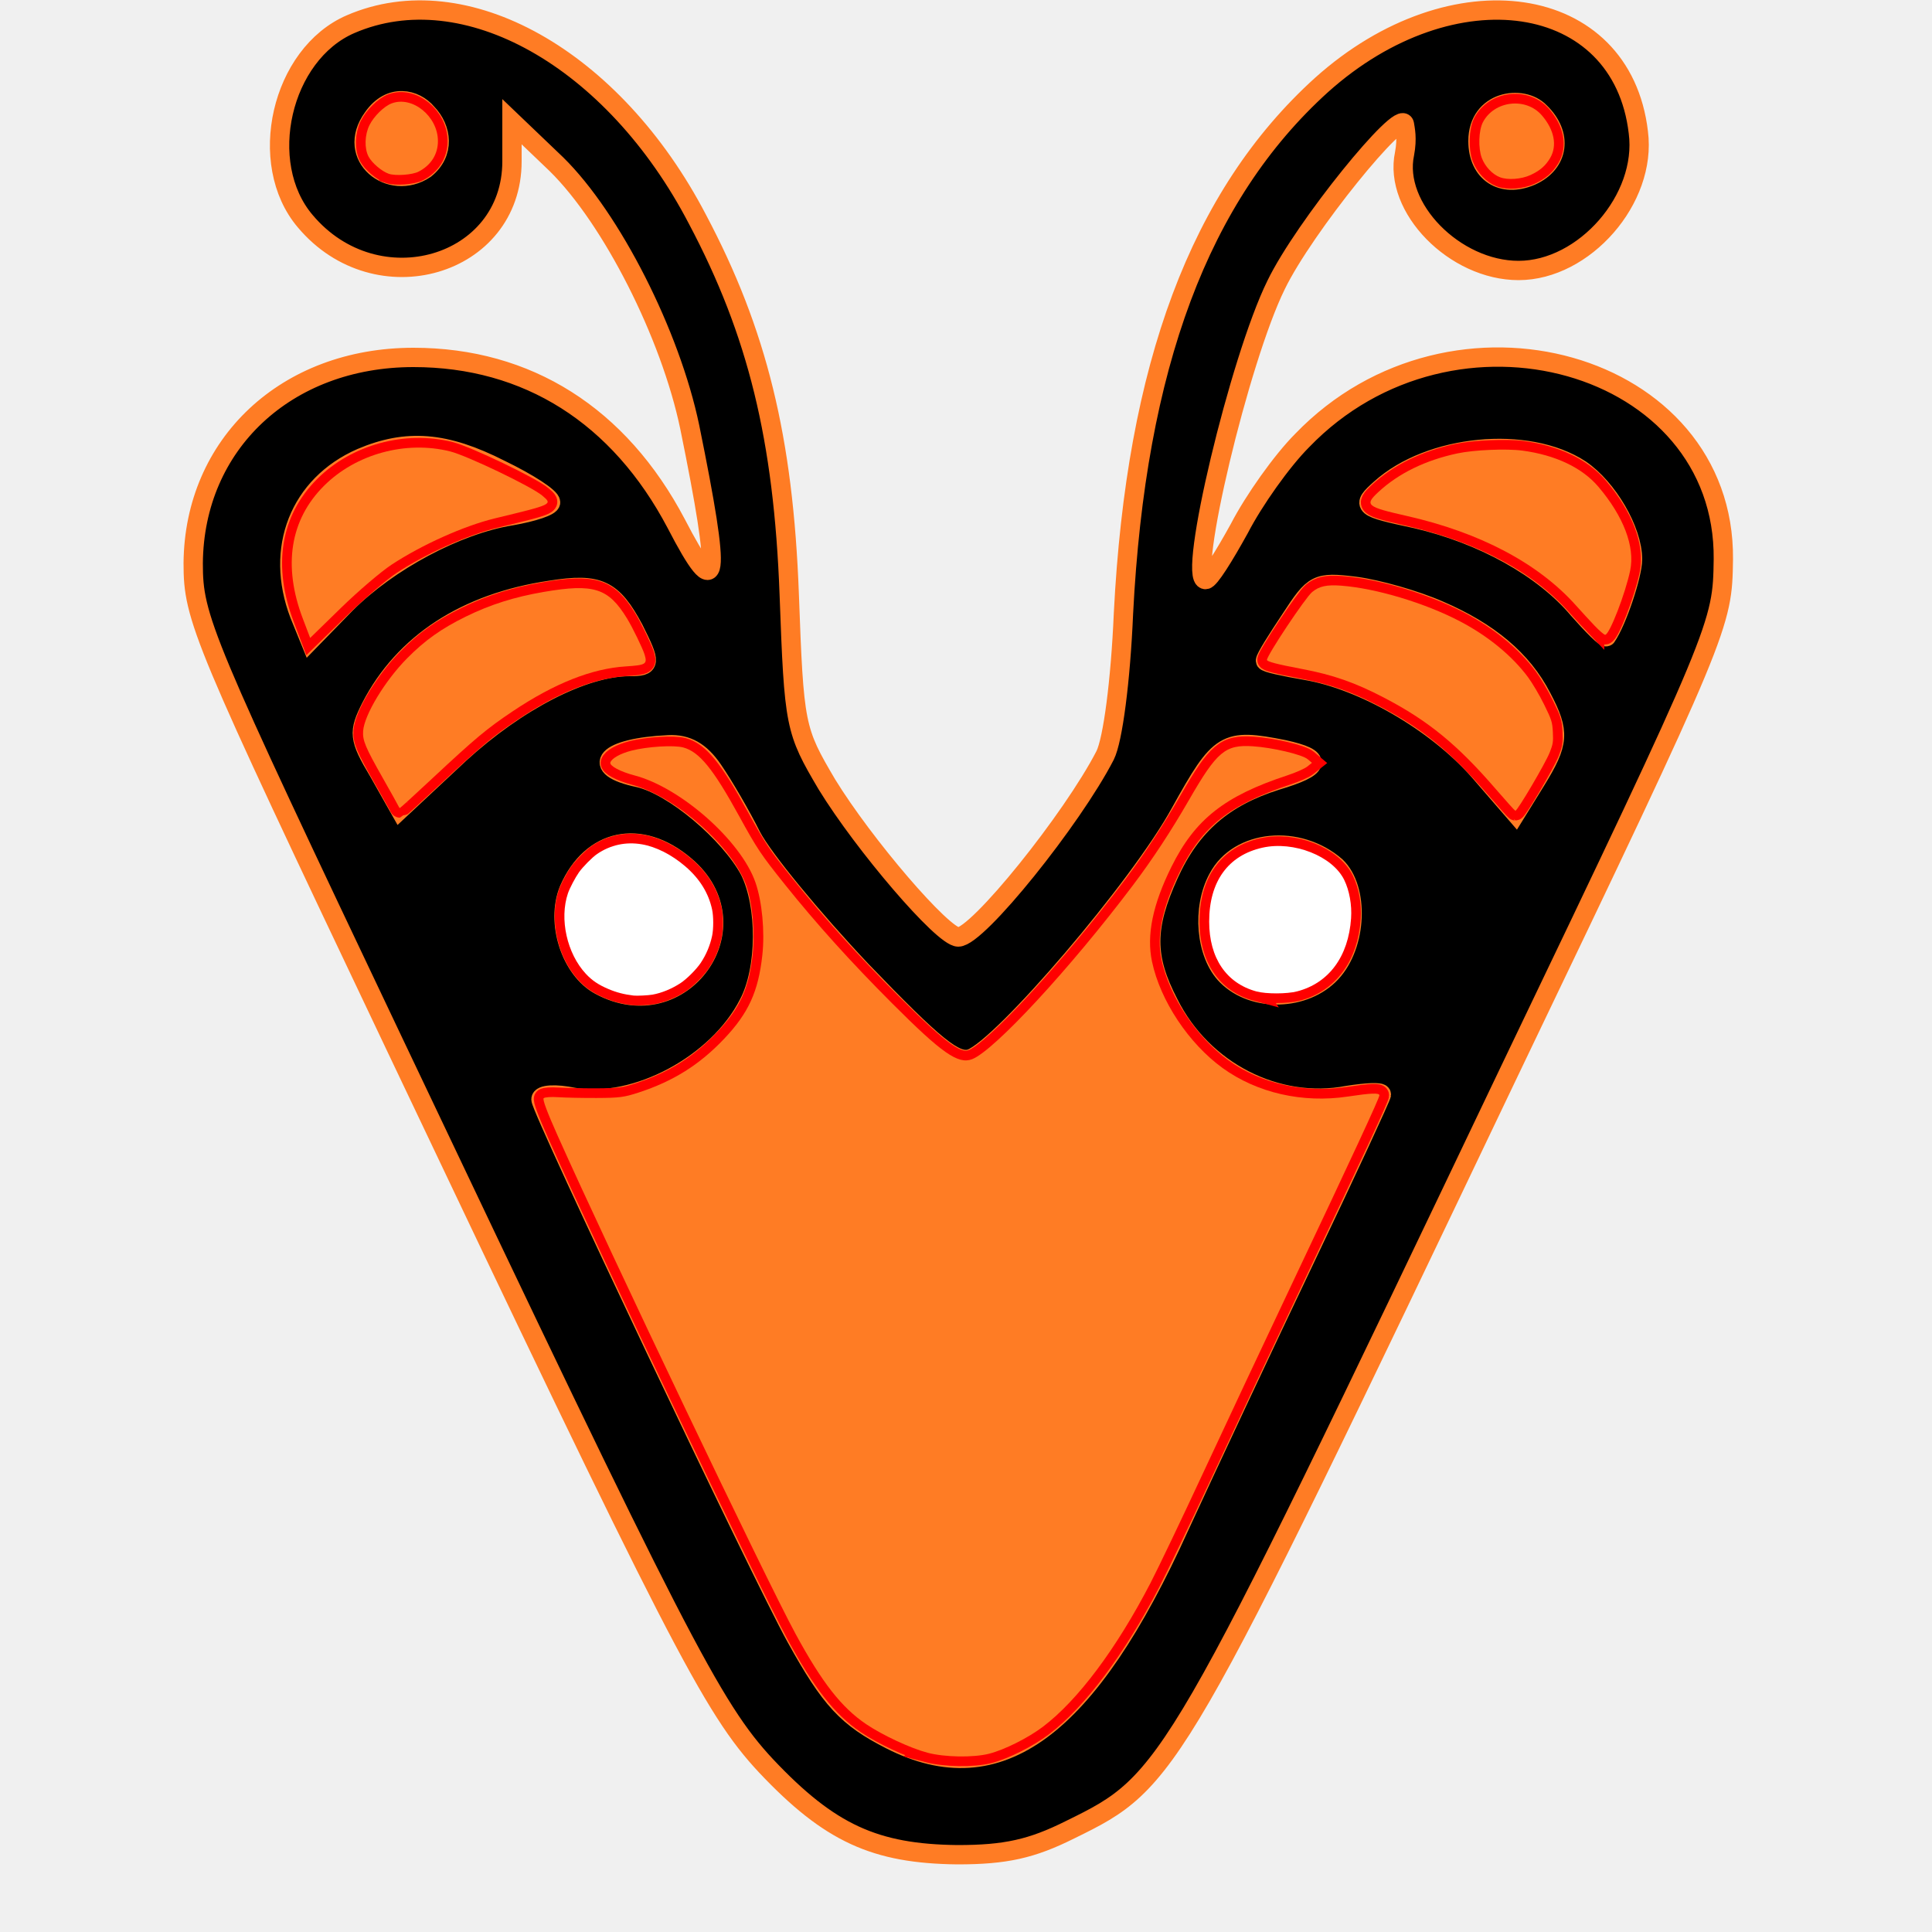
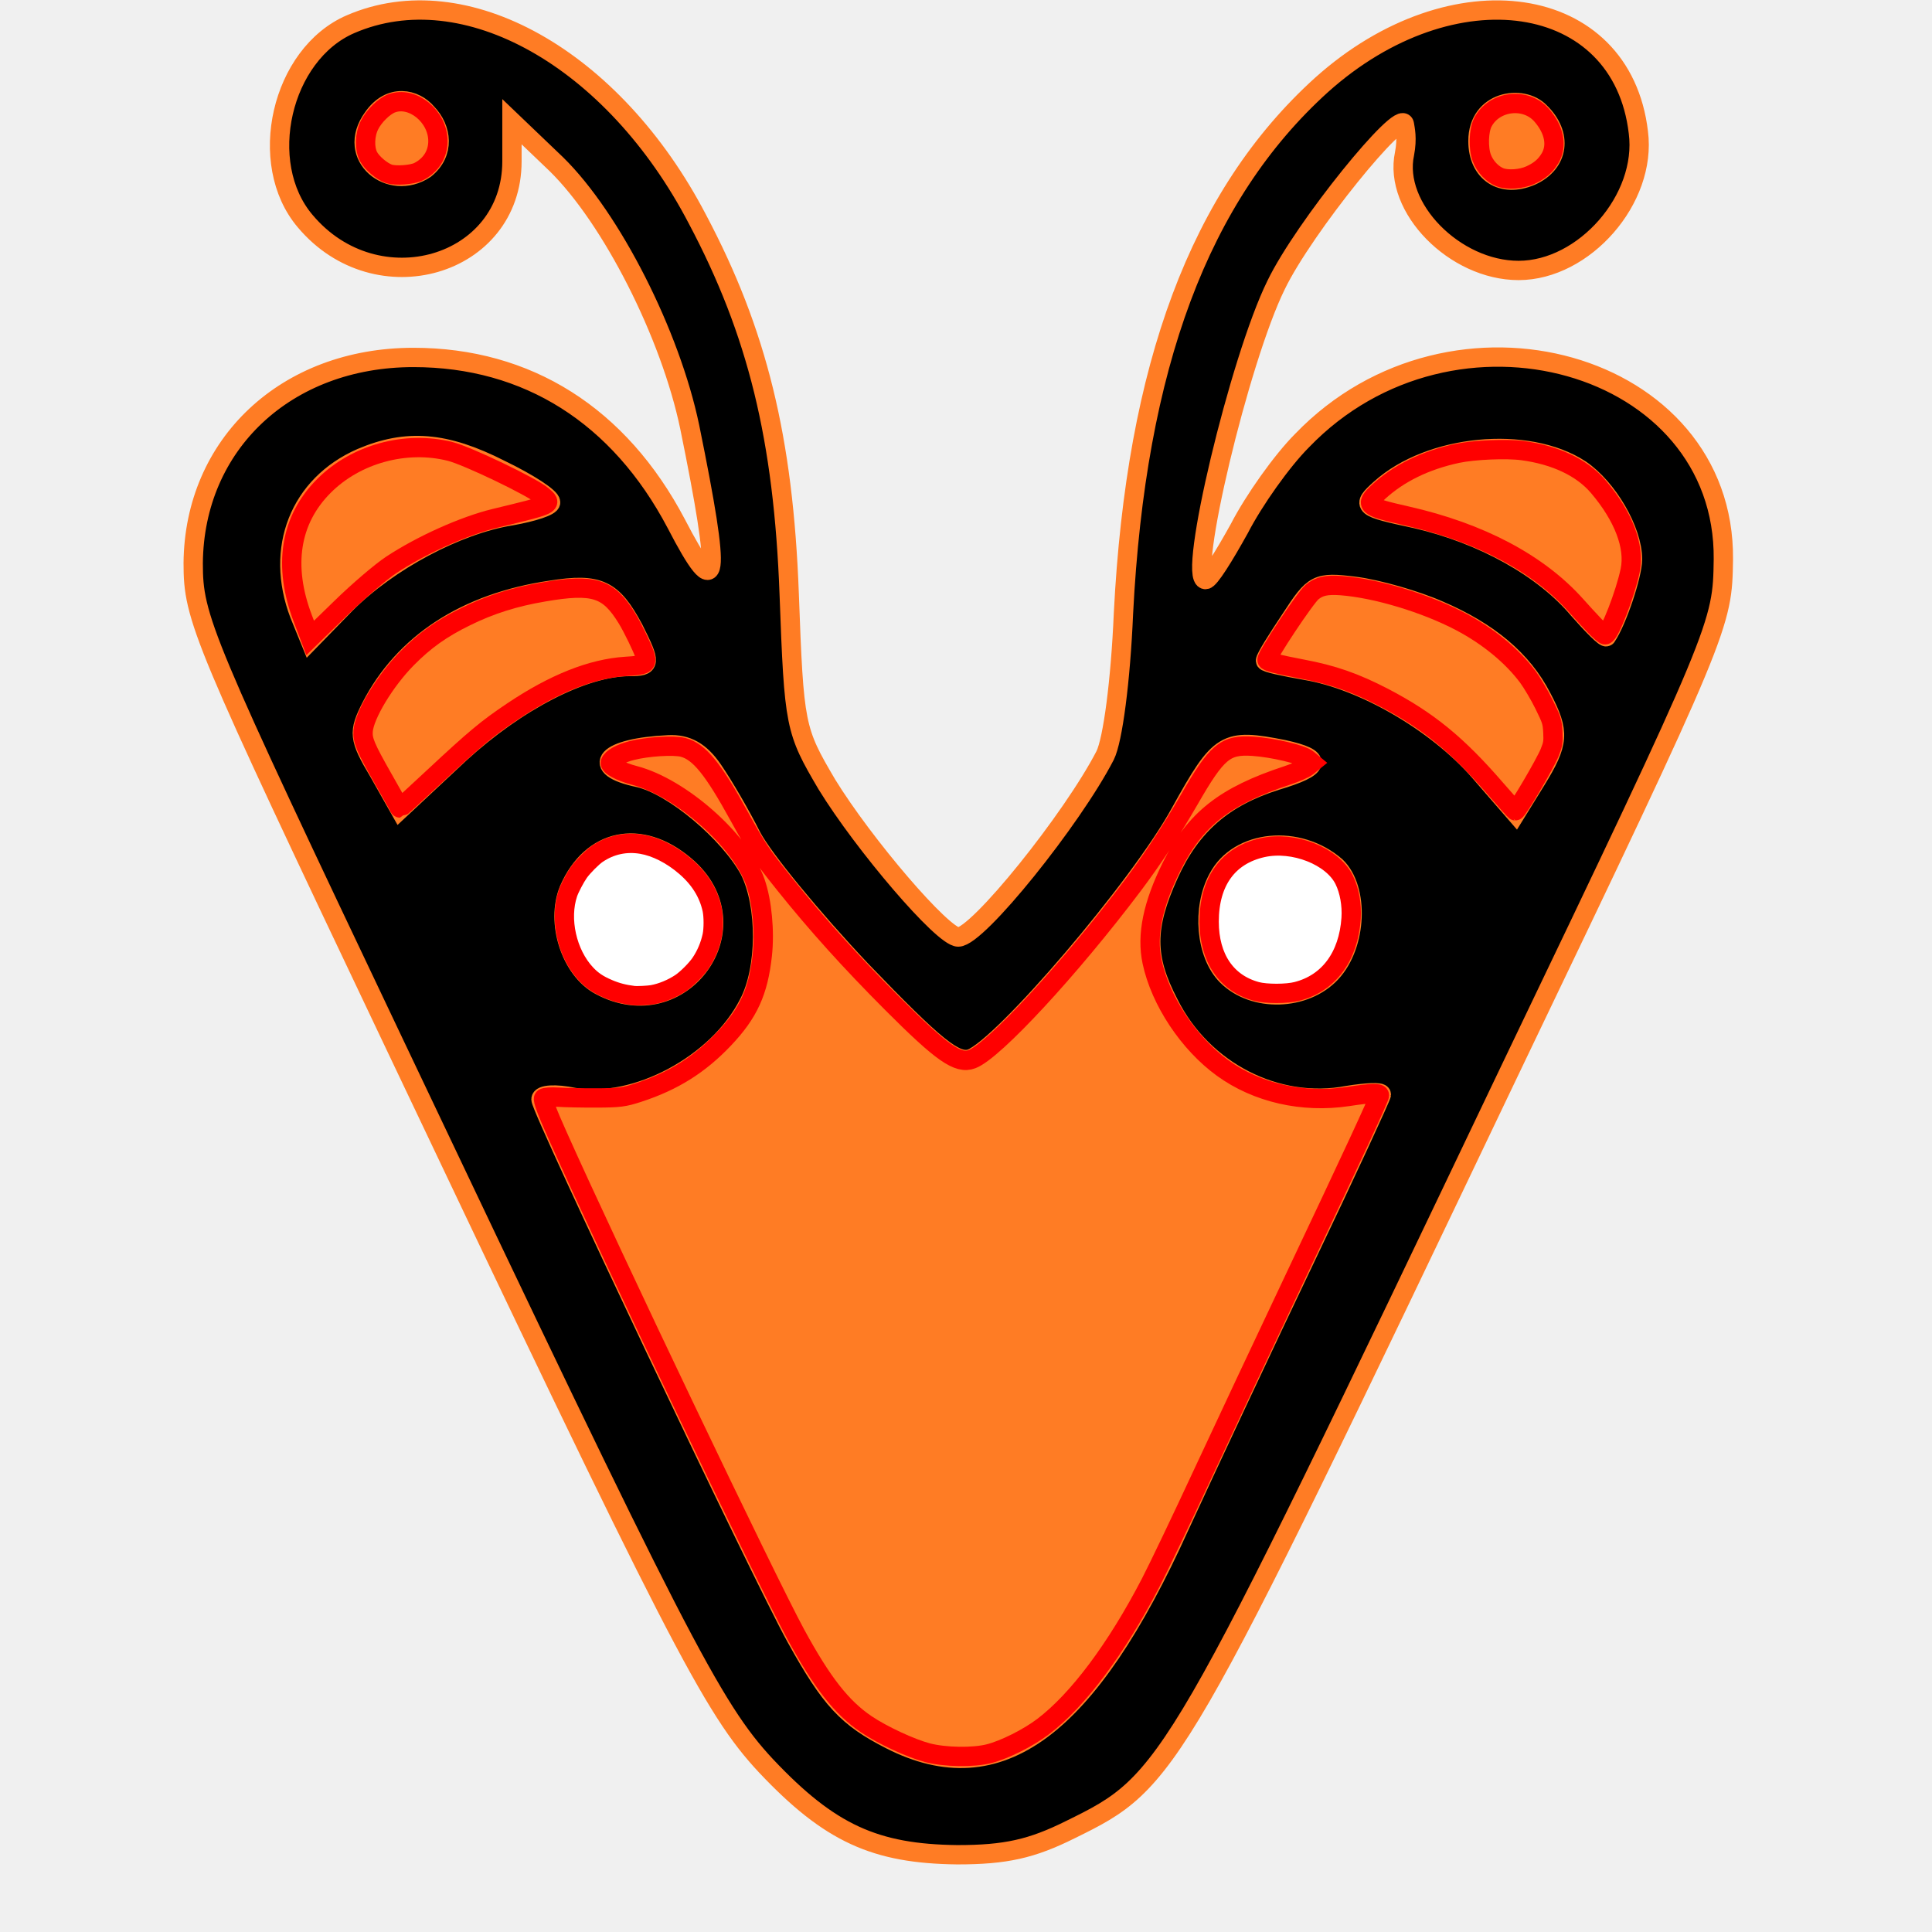
- <svg xmlns="http://www.w3.org/2000/svg" version="1.0" width="200pt" height="200pt" viewBox="0 0 200 200" preserveAspectRatio="xMidYMid meet" id="svg1">
-   <defs id="defs1" />
-   <g transform="translate(0,200) scale(0.1,-0.1)" fill="#000000" stroke="none" id="g1" style="stroke:#ff7c24;stroke-width:20;stroke-dasharray:none;stroke-opacity:1">
-     <path d="m 363,1975 c -72,-31 -98,-144 -47,-204 74,-88 214,-47 214,62 v 41 l 46,-44 c 57,-56 118,-176 138,-272 33,-162 30,-185 -14,-100 -59,112 -154,172 -272,172 -132,0 -227,-90 -228,-213 0,-57 8,-76 208,-497 293,-617 329,-688 385,-748 66,-70 113,-91 198,-92 50,0 77,6 117,26 104,51 106,55 454,784 221,461 221,463 222,531 2,205 -280,285 -436,123 -21,-21 -50,-62 -65,-91 -16,-29 -31,-53 -35,-53 -19,0 35,228 73,305 29,60 130.273,184.029 132.869,166.217 C 1454.565,1866.436 1457,1857 1454,1841 c -12,-56 52,-121 118,-121 68,0 133,74 124,143 -17,145 -192,171 -328,49 -126,-114 -192,-291 -205,-547 -3,-70 -11,-131 -19,-147 -34,-66 -132,-188 -152,-188 -16,0 -98,96 -136,158 -33,56 -34,60 -39,197 -6,161 -33,271 -95,388 -87,167 -241,253 -359,202 z m 79,-92 c 15.624,-16.083 18.82,-41.409 -2,-58 -36.246,-24.149 -83,13 -54,53 18,26 43.785,19.624 56,5 z m 1152,1 c 24,-23 20,-53 -9,-66 -30,-13 -55,3 -55,36 0,42 46.083,48.743 64,30 z M 518,1514 c 29,-14 52,-29 52,-34 0,-4 -18,-10 -41,-14 -56,-9 -127,-47 -171,-91 l -37,-38 -11,27 c -26,68 0,134 64,162 47,20 87,17 144,-12 z m 1118,0 c 28,-19 54,-63 54,-93 0,-16 -16,-64 -27,-80 -1,-2 -14,11 -29,28 -36,43 -99,78 -168,94 -56,12 -57,13 -37,31 51,46 152,56 207,20 z M 656,1349 c 18,-36 18,-39 -4,-39 -48,0 -117,-36 -176,-90 l -62,-58 -22,39 c -21,35 -21,41 -8,67 34,66 98,108 186,121 50,8 64,1 86,-40 z m 834,19 c 51,-22 86,-51 106,-90 19,-36 18,-47 -6,-86 l -21,-34 -38,44 c -45,51 -120,94 -179,104 -23,4 -42,8 -42,10 0,3 12,22 26,43 24,37 27,39 67,34 23,-3 62,-14 87,-25 z M 738,1203 c 11,-16 29,-47 40,-69 12,-23 63,-85 114,-139 76,-79 97,-96 113,-91 33,12 175,178 217,255 41,74 46,77 107,65 41,-9 39,-18 -8,-32 -54,-17 -88,-46 -111,-97 -25,-55 -25,-86 0,-134 35,-70 112,-109 185,-95 19,3 35,4 35,1 0,-2 -35,-78 -78,-168 -43,-90 -102,-216 -131,-279 -95,-210 -187,-278 -299,-221 -45,23 -62,41 -98,106 -36,65 -264,546 -264,557 0,5 15,6 34,2 64,-11 149,34 181,97 19,36 19,102 1,138 -21,39 -79,88 -115,96 -52,11 -34,31 31,34 19,1 33,-7 46,-26 z m -29,-99 c 74,-62 -3,-170 -88,-124 -30,16 -46,65 -32,99 23,53 74,64 120,25 z m 674,-1 c 24,-23 22,-81 -5,-110 -27,-29 -80,-31 -108,-3 -22,22 -26,70 -9,101 21,40 83,46 122,12 z" id="path1" style="stroke:#ff7c24;stroke-width:20;stroke-dasharray:none;stroke-opacity:1" />
+ <svg xmlns="http://www.w3.org/2000/svg" width="110px" height="110px" viewBox="0 0 110 110" version="1.1">
+   <g id="surface1">
+     <path style="fill-rule:nonzero;fill:rgb(0%,0%,0%);fill-opacity:1;stroke-width:20;stroke-linecap:butt;stroke-linejoin:miter;stroke:rgb(100%,48.627%,14.118%);stroke-opacity:1;stroke-miterlimit:4;" d="M 362.997 1975 C 290.98 1944.034 264.986 1830.966 315.98 1771.023 C 389.986 1683.026 529.972 1724.006 529.972 1833.026 L 529.972 1874.006 L 575.994 1829.972 C 633.026 1774.006 694.034 1653.977 713.991 1558.026 C 747.017 1396.023 744.034 1373.011 700 1458.026 C 640.98 1570.028 546.023 1629.972 427.983 1629.972 C 296.023 1629.972 200.994 1539.986 200 1416.974 C 200 1360.014 208.026 1340.98 408.026 920.028 C 700.994 302.983 737.003 232.031 792.969 172.017 C 859.02 101.989 905.966 80.966 990.98 79.972 C 1040.98 79.972 1067.969 86.009 1108.026 105.966 C 1212.003 157.031 1213.991 161.009 1562.003 889.986 C 1783.026 1350.994 1783.026 1352.983 1784.02 1421.023 C 1786.008 1625.994 1503.977 1705.966 1348.011 1544.034 C 1326.989 1523.011 1298.011 1482.031 1283.026 1452.983 C 1266.974 1424.006 1251.989 1400 1248.011 1400 C 1228.977 1400 1283.026 1627.983 1321.023 1704.972 C 1350 1764.986 1451.278 1889.062 1453.835 1871.236 C 1454.545 1866.406 1457.031 1857.031 1453.977 1840.98 C 1441.974 1785.014 1505.966 1720.028 1572.017 1720.028 C 1639.986 1720.028 1704.972 1794.034 1696.023 1862.997 C 1678.977 2008.026 1503.977 2034.02 1367.969 1912.003 C 1241.974 1798.011 1175.994 1621.023 1162.997 1364.986 C 1160.014 1295.028 1151.989 1234.02 1144.034 1217.969 C 1110.014 1151.989 1012.003 1029.972 991.974 1029.972 C 975.994 1029.972 894.034 1125.994 855.966 1187.997 C 823.011 1244.034 822.017 1248.011 816.974 1385.014 C 811.009 1546.023 784.02 1655.966 722.017 1773.011 C 635.014 1939.986 480.966 2025.994 362.997 1975 Z M 441.974 1883.026 C 457.599 1866.903 460.795 1841.619 439.986 1825 C 403.764 1800.852 357.031 1837.997 386.009 1877.983 C 403.977 1903.977 429.759 1897.656 441.974 1883.026 Z M 1594.034 1884.02 C 1617.969 1861.008 1613.991 1830.966 1585.014 1817.969 C 1554.972 1804.972 1529.972 1821.023 1529.972 1853.977 C 1529.972 1896.023 1576.065 1902.77 1594.034 1884.02 Z M 517.969 1513.991 C 547.017 1500 570.028 1485.014 570.028 1479.972 C 570.028 1475.994 551.989 1470.028 528.977 1465.98 C 473.011 1457.031 401.989 1419.034 358.026 1375 L 321.023 1337.003 L 310.014 1363.991 C 284.02 1432.031 310.014 1498.011 374.006 1525.994 C 421.023 1546.023 461.009 1542.969 517.969 1513.991 Z M 1636.008 1513.991 C 1663.991 1495.028 1689.986 1450.994 1689.986 1421.023 C 1689.986 1404.972 1674.006 1357.031 1662.997 1340.98 C 1662.003 1338.991 1649.006 1351.989 1634.02 1369.034 C 1598.011 1412.003 1535.014 1447.017 1465.98 1462.997 C 1410.014 1475 1409.02 1475.994 1428.977 1494.034 C 1479.972 1539.986 1580.966 1550 1636.008 1513.991 Z M 655.966 1349.006 C 674.006 1312.997 674.006 1310.014 651.989 1310.014 C 603.977 1310.014 535.014 1274.006 475.994 1220.028 L 413.991 1162.003 L 391.974 1200.994 C 371.023 1236.009 371.023 1241.974 384.02 1267.969 C 417.969 1334.02 482.031 1375.994 570.028 1388.991 C 620.028 1397.017 634.02 1389.986 655.966 1349.006 Z M 1489.986 1367.969 C 1540.98 1346.023 1575.994 1316.974 1596.023 1277.983 C 1614.986 1241.974 1613.991 1230.966 1589.986 1191.974 L 1569.034 1158.026 L 1530.966 1201.989 C 1486.009 1252.983 1411.009 1296.023 1351.989 1305.966 C 1328.977 1310.014 1310.014 1313.991 1310.014 1315.98 C 1310.014 1319.034 1322.017 1337.997 1336.009 1359.02 C 1360.014 1396.023 1362.997 1398.011 1402.983 1392.969 C 1425.994 1389.986 1464.986 1378.977 1489.986 1367.969 Z M 737.997 1202.983 C 749.006 1187.003 766.974 1155.966 777.983 1134.02 C 789.986 1111.009 840.98 1049.006 891.974 995.028 C 967.969 915.98 988.991 899.006 1004.972 903.977 C 1037.997 915.98 1179.972 1082.031 1222.017 1159.02 C 1262.997 1233.026 1267.969 1236.009 1328.977 1224.006 C 1370.028 1214.986 1367.969 1205.966 1321.023 1191.974 C 1266.974 1175 1233.026 1146.023 1210.014 1095.028 C 1185.014 1039.986 1185.014 1009.02 1210.014 961.009 C 1245.028 890.98 1322.017 851.989 1395.028 865.98 C 1413.991 869.034 1429.972 870.028 1429.972 866.974 C 1429.972 864.986 1395.028 788.991 1351.989 699.006 C 1309.02 609.02 1250 483.026 1221.023 420.028 C 1125.994 210.014 1034.02 141.974 922.017 199.006 C 876.989 222.017 860.014 239.986 824.006 304.972 C 787.997 370.028 560.014 850.994 560.014 862.003 C 560.014 866.974 575 867.969 594.034 863.991 C 658.026 852.983 742.969 898.011 775 961.009 C 794.034 997.017 794.034 1062.997 775.994 1099.006 C 754.972 1137.997 697.017 1187.003 661.009 1195.028 C 609.02 1205.966 626.989 1225.994 691.974 1228.977 C 711.009 1229.972 725 1222.017 737.997 1202.983 Z M 709.02 1103.977 C 783.026 1041.974 705.966 934.02 621.023 979.972 C 590.98 996.023 575 1045.028 588.991 1078.977 C 612.003 1132.031 662.997 1142.969 709.02 1103.977 Z M 1383.026 1102.983 C 1407.031 1079.972 1404.972 1022.017 1377.983 992.969 C 1350.994 963.991 1298.011 962.003 1270.028 989.986 C 1248.011 1012.003 1244.034 1060.014 1261.009 1090.98 C 1282.031 1130.966 1344.034 1137.003 1383.026 1102.983 Z M 1383.026 1102.983 " transform="matrix(0.055,0,0,-0.055,0,110)" />
+     <path style="fill-rule:nonzero;fill:rgb(100%,100%,100%);fill-opacity:1;stroke-width:2.667;stroke-linecap:butt;stroke-linejoin:miter;stroke:rgb(100%,0%,0%);stroke-opacity:1;stroke-miterlimit:4;" d="M 87.462 137.415 C 86.136 137.254 85.076 136.979 83.949 136.496 C 82.585 135.919 81.714 135.331 80.862 134.413 C 78.248 131.61 77.188 126.837 78.39 123.295 C 78.627 122.595 79.394 121.136 79.905 120.407 C 80.445 119.64 81.752 118.324 82.424 117.869 C 84.252 116.619 86.383 116.155 88.589 116.534 C 90.549 116.875 92.689 117.955 94.574 119.574 C 96.562 121.269 97.803 123.258 98.295 125.54 C 98.494 126.496 98.494 128.22 98.295 129.167 C 98.002 130.511 97.491 131.742 96.723 132.898 C 96.146 133.769 94.811 135.104 93.958 135.682 C 92.756 136.477 91.326 137.064 90.047 137.292 C 89.47 137.396 87.907 137.472 87.462 137.415 Z M 87.462 137.415 " transform="matrix(0.4125,0,0,0.4125,0,0)" />
+     <path style="fill-rule:nonzero;fill:rgb(100%,100%,100%);fill-opacity:1;stroke-width:2.667;stroke-linecap:butt;stroke-linejoin:miter;stroke:rgb(100%,0%,0%);stroke-opacity:1;stroke-miterlimit:4;" d="M 173.438 136.847 C 169.271 135.729 166.894 132.235 166.894 127.206 C 166.894 121.676 169.508 118.059 174.261 116.998 C 178.561 116.042 183.93 118.163 185.54 121.458 C 186.259 122.917 186.61 124.905 186.487 126.752 C 186.127 132.036 183.409 135.71 179.015 136.837 C 177.614 137.206 174.763 137.206 173.438 136.847 Z M 173.438 136.847 " transform="matrix(0.4125,0,0,0.4125,0,0)" />
+     <path style="fill-rule:nonzero;fill:rgb(100%,48.627%,14.118%);fill-opacity:1;stroke-width:2.667;stroke-linecap:butt;stroke-linejoin:miter;stroke:rgb(100%,0%,0%);stroke-opacity:1;stroke-miterlimit:4;" d="M 128.021 241.922 C 125.691 241.307 121.818 239.508 119.555 237.983 C 116.155 235.682 113.475 232.254 109.82 225.54 C 105.758 218.059 84.119 172.756 76.951 156.695 C 75.511 153.494 74.867 151.761 75.038 151.581 C 75.18 151.439 76.061 151.373 77.055 151.439 C 78.021 151.506 80.398 151.553 82.348 151.544 C 85.483 151.534 86.146 151.449 88.116 150.805 C 92.936 149.233 96.544 146.97 99.934 143.39 C 103.314 139.83 104.669 136.866 105.218 131.828 C 105.578 128.561 105.189 124.451 104.271 121.799 C 102.282 116.051 93.968 108.693 87.566 107.027 C 85.616 106.515 84.091 105.691 84.242 105.237 C 84.441 104.669 85.625 103.996 87.159 103.608 C 89.366 103.04 93.021 102.812 94.309 103.163 C 96.534 103.769 98.428 106.108 102.017 112.642 C 104.517 117.178 105.038 117.955 108.343 122.083 C 112.708 127.538 117.415 132.756 123.125 138.475 C 130.019 145.379 132.244 146.932 134.167 146.193 C 137.197 145.047 147.718 133.674 156.364 122.206 C 159.091 118.58 161.619 114.735 164.138 110.379 C 167.973 103.712 169.119 102.756 172.917 103.002 C 175.644 103.182 179.725 104.138 180.492 104.792 L 181.089 105.284 L 180.436 105.814 C 180.076 106.098 178.835 106.648 177.68 107.027 C 169.034 109.867 164.943 113.087 161.705 119.621 C 159.1 124.858 158.239 129.081 159.015 132.737 C 160.161 138.134 164.072 144.025 168.759 147.415 C 173.504 150.852 179.801 152.282 186.013 151.354 C 189.252 150.862 190.398 150.824 190.398 151.184 C 190.398 151.553 186.657 159.621 178.598 176.629 C 174.669 184.924 169.044 196.903 166.089 203.248 C 163.144 209.593 159.858 216.468 158.788 218.523 C 154.081 227.585 148.788 234.669 143.977 238.314 C 141.922 239.877 138.646 241.515 136.515 242.055 C 134.337 242.614 130.407 242.547 128.021 241.922 Z M 128.021 241.922 " transform="matrix(0.4125,0,0,0.4125,0,0)" />
+     <path style="fill-rule:nonzero;fill:rgb(100%,48.627%,14.118%);fill-opacity:1;stroke-width:2.667;stroke-linecap:butt;stroke-linejoin:miter;stroke:rgb(100%,0%,0%);stroke-opacity:1;stroke-miterlimit:4;" d="M 206.449 108.902 C 201.136 102.756 197.102 99.46 191.004 96.278 C 187.008 94.205 183.987 93.144 179.697 92.339 C 176.288 91.686 174.877 91.326 174.877 91.089 C 174.877 90.445 180.17 82.491 181.108 81.714 C 182.083 80.909 183.116 80.682 185.123 80.833 C 189.943 81.203 196.705 83.239 201.553 85.777 C 205.407 87.803 208.712 90.521 210.9 93.456 C 211.496 94.271 212.5 95.966 213.125 97.235 C 214.176 99.366 214.261 99.64 214.337 101.051 C 214.403 102.377 214.356 102.727 213.902 103.854 C 213.295 105.379 209.46 111.903 209.157 111.913 C 209.1 111.913 207.879 110.559 206.449 108.902 Z M 206.449 108.902 " transform="matrix(0.4125,0,0,0.4125,0,0)" />
+     <path style="fill-rule:nonzero;fill:rgb(100%,48.627%,14.118%);fill-opacity:1;stroke-width:2.667;stroke-linecap:butt;stroke-linejoin:miter;stroke:rgb(100%,0%,0%);stroke-opacity:1;stroke-miterlimit:4;" d="M 220.104 86.373 C 219.441 85.682 218.286 84.422 217.519 83.561 C 212.33 77.756 204.299 73.504 194.176 71.212 C 188.58 69.943 188.305 69.716 190.275 67.888 C 193.049 65.331 196.761 63.513 201.165 62.576 C 203.456 62.093 207.926 61.903 210.133 62.197 C 214.706 62.803 218.381 64.555 220.616 67.188 C 224.091 71.269 225.682 75.455 225.009 78.722 C 224.356 81.922 222.14 87.623 221.553 87.623 C 221.411 87.623 220.758 87.055 220.104 86.373 Z M 220.104 86.373 " transform="matrix(0.4125,0,0,0.4125,0,0)" />
+     <path style="fill-rule:nonzero;fill:rgb(100%,48.627%,14.118%);fill-opacity:1;stroke-width:2.667;stroke-linecap:butt;stroke-linejoin:miter;stroke:rgb(100%,0%,0%);stroke-opacity:1;stroke-miterlimit:4;" d="M 55.019 111.297 C 54.972 111.174 53.987 109.403 52.822 107.367 C 50.426 103.144 50.028 102.188 50.123 100.9 C 50.284 98.684 53.125 93.968 56.174 90.881 C 58.646 88.381 60.919 86.761 64.318 85.095 C 67.67 83.447 71.013 82.386 75.047 81.705 C 81.96 80.521 83.968 81.155 86.544 85.36 C 87.32 86.619 88.731 89.545 88.987 90.379 C 89.366 91.667 89.138 91.809 86.364 91.979 C 81.676 92.282 76.506 94.337 70.767 98.182 C 67.206 100.568 65.625 101.884 59.735 107.377 C 57.292 109.659 55.256 111.525 55.199 111.525 C 55.142 111.525 55.066 111.42 55.019 111.297 Z M 55.019 111.297 " transform="matrix(0.4125,0,0,0.4125,0,0)" />
+     <path style="fill-rule:nonzero;fill:rgb(100%,48.627%,14.118%);fill-opacity:1;stroke-width:2.667;stroke-linecap:butt;stroke-linejoin:miter;stroke:rgb(100%,0%,0%);stroke-opacity:1;stroke-miterlimit:4;" d="M 41.799 85.379 C 39.025 78.097 40.038 71.742 44.706 67.074 C 49.119 62.652 56.013 60.767 62.14 62.311 C 64.489 62.898 73.409 67.178 74.858 68.409 C 76.288 69.631 76.354 69.602 68.314 71.544 C 64.053 72.576 58.191 75.208 54.025 77.955 C 52.566 78.92 49.441 81.591 47.093 83.883 L 42.812 88.049 Z M 41.799 85.379 " transform="matrix(0.4125,0,0,0.4125,0,0)" />
+     <path style="fill-rule:nonzero;fill:rgb(100%,48.627%,14.118%);fill-opacity:1;stroke-width:2.667;stroke-linecap:butt;stroke-linejoin:miter;stroke:rgb(100%,0%,0%);stroke-opacity:1;stroke-miterlimit:4;" d="M 207.045 24.47 C 205.985 24.062 204.972 22.992 204.527 21.799 C 204.015 20.445 204.091 18.002 204.678 16.875 C 206.241 13.883 210.616 13.371 212.812 15.928 C 214.536 17.917 214.962 20.104 213.958 21.818 C 213.333 22.879 212.538 23.57 211.241 24.167 C 209.981 24.744 208.116 24.877 207.045 24.47 Z M 207.045 24.47 " transform="matrix(0.4125,0,0,0.4125,0,0)" />
+     <path style="fill-rule:nonzero;fill:rgb(100%,48.627%,14.118%);fill-opacity:1;stroke-width:2.667;stroke-linecap:butt;stroke-linejoin:miter;stroke:rgb(100%,0%,0%);stroke-opacity:1;stroke-miterlimit:4;" d="M 53.665 23.987 C 52.699 23.655 51.326 22.491 50.862 21.6 C 50.275 20.473 50.331 18.589 51.004 17.254 C 51.61 16.032 53.002 14.669 54.044 14.271 C 56.913 13.182 60.445 16.051 60.445 19.47 C 60.445 21.297 59.489 22.812 57.775 23.693 C 56.903 24.138 54.593 24.309 53.665 23.987 Z M 53.665 23.987 " transform="matrix(0.4125,0,0,0.4125,0,0)" />
  </g>
-   <path style="fill:#ffffff;fill-opacity:1;stroke:#ff0000;stroke-width:2.667;stroke-dasharray:none;stroke-opacity:1;paint-order:stroke fill markers" d="m 87.462,137.416 c -1.33,-0.159 -2.388,-0.435 -3.513,-0.915 -1.36,-0.581 -2.233,-1.171 -3.085,-2.087 -2.612,-2.805 -3.672,-7.576 -2.471,-11.12 0.237,-0.698 1.001,-2.153 1.515,-2.885 0.538,-0.765 1.841,-2.082 2.513,-2.54 1.834,-1.25 3.96,-1.709 6.167,-1.332 1.96,0.335 4.103,1.42 5.988,3.033 1.989,1.702 3.227,3.692 3.714,5.973 0.204,0.953 0.204,2.676 0.001,3.625 -0.287,1.343 -0.806,2.578 -1.567,3.728 -0.578,0.873 -1.91,2.212 -2.769,2.782 -1.2,0.796 -2.627,1.385 -3.904,1.61 -0.585,0.103 -2.148,0.18 -2.59,0.127 z" id="path56" transform="scale(0.75)" />
-   <path style="fill:#ffffff;fill-opacity:1;stroke:#ff0000;stroke-width:2.667;stroke-dasharray:none;stroke-opacity:1;paint-order:stroke fill markers" d="m 173.438,136.849 c -4.171,-1.123 -6.54,-4.617 -6.54,-9.645 0,-5.529 2.611,-9.147 7.363,-10.205 4.301,-0.957 9.667,1.163 11.278,4.457 0.716,1.464 1.071,3.45 0.945,5.293 -0.361,5.288 -3.077,8.959 -7.467,10.091 -1.404,0.362 -4.251,0.366 -5.58,0.008 z" id="path57" transform="scale(0.75)" />
-   <path style="fill:#ff7c24;fill-opacity:1;stroke:#ff0000;stroke-width:2.667;stroke-dasharray:none;stroke-opacity:1;paint-order:stroke fill markers" d="m 128.024,241.923 c -2.337,-0.612 -6.202,-2.411 -8.468,-3.941 -3.4,-2.296 -6.085,-5.727 -9.736,-12.442 -4.067,-7.479 -25.699,-52.78 -32.874,-68.842 -1.431,-3.204 -2.079,-4.941 -1.908,-5.114 0.146,-0.148 1.021,-0.21 2.014,-0.142 0.966,0.066 3.349,0.114 5.296,0.107 3.139,-0.012 3.793,-0.096 5.77,-0.741 4.82,-1.574 8.425,-3.835 11.819,-7.413 3.377,-3.56 4.735,-6.532 5.285,-11.561 0.357,-3.27 -0.032,-7.386 -0.948,-10.03 -1.992,-5.749 -10.308,-13.106 -16.708,-14.78 -1.949,-0.51 -3.472,-1.328 -3.32,-1.784 0.191,-0.573 1.381,-1.24 2.914,-1.633 2.209,-0.566 5.855,-0.789 7.149,-0.438 2.223,0.604 4.123,2.937 7.711,9.471 2.495,4.544 3.013,5.318 6.318,9.445 4.366,5.452 9.072,10.667 14.79,16.392 6.894,6.902 9.113,8.454 11.042,7.721 3.026,-1.15 13.543,-12.52 22.188,-23.986 2.736,-3.629 5.261,-7.472 7.775,-11.832 3.841,-6.662 4.983,-7.622 8.782,-7.376 2.728,0.176 6.809,1.138 7.578,1.786 l 0.593,0.5 -0.656,0.522 c -0.361,0.287 -1.6,0.833 -2.754,1.212 -8.645,2.843 -12.732,6.066 -15.977,12.599 -2.599,5.233 -3.466,9.459 -2.689,13.115 1.147,5.394 5.064,11.293 9.749,14.682 4.745,3.432 11.038,4.868 17.251,3.935 3.241,-0.487 4.385,-0.531 4.385,-0.171 0,0.372 -3.739,8.437 -11.799,25.448 -3.93,8.294 -9.558,20.272 -12.509,26.619 -2.95,6.347 -6.237,13.221 -7.304,15.276 -4.703,9.061 -10.002,16.143 -14.807,19.791 -2.054,1.559 -5.332,3.203 -7.465,3.744 -2.177,0.552 -6.104,0.488 -8.49,-0.137 z" id="path58" transform="scale(0.75)" />
-   <path style="fill:#ff7c24;fill-opacity:1;stroke:#ff0000;stroke-width:2.667;stroke-dasharray:none;stroke-opacity:1;paint-order:stroke fill markers" d="m 206.447,108.901 c -5.31,-6.148 -9.343,-9.444 -15.441,-12.618 -4,-2.082 -7.022,-3.137 -11.305,-3.948 -3.414,-0.646 -4.828,-1.012 -4.828,-1.248 0,-0.638 5.299,-8.598 6.239,-9.373 0.976,-0.804 2.001,-1.028 4.008,-0.877 4.822,0.364 11.588,2.399 16.431,4.941 3.851,2.021 7.159,4.739 9.345,7.678 0.604,0.812 1.607,2.511 2.228,3.776 1.048,2.133 1.136,2.41 1.21,3.817 0.07,1.332 0.017,1.674 -0.432,2.807 -0.604,1.522 -4.446,8.05 -4.742,8.056 -0.061,10e-4 -1.283,-1.354 -2.714,-3.011 z" id="path59" transform="scale(0.75)" />
-   <path style="fill:#ff7c24;fill-opacity:1;stroke:#ff0000;stroke-width:2.667;stroke-dasharray:none;stroke-opacity:1;paint-order:stroke fill markers" d="m 220.101,86.37 c -0.656,-0.688 -1.817,-1.951 -2.58,-2.805 -5.187,-5.808 -13.222,-10.059 -23.346,-12.351 -5.593,-1.266 -5.867,-1.5 -3.899,-3.323 2.769,-2.563 6.481,-4.374 10.893,-5.312 2.287,-0.486 6.761,-0.677 8.967,-0.383 4.57,0.61 8.248,2.361 10.484,4.99 3.47,4.081 5.064,8.264 4.392,11.532 -0.659,3.206 -2.871,8.903 -3.457,8.903 -0.143,0 -0.797,-0.563 -1.454,-1.252 z" id="path60" transform="scale(0.75)" />
-   <path style="fill:#ff7c24;fill-opacity:1;stroke:#ff0000;stroke-width:2.667;stroke-dasharray:none;stroke-opacity:1;paint-order:stroke fill markers" d="m 55.015,111.299 c -0.048,-0.124 -1.033,-1.892 -2.19,-3.93 -2.397,-4.223 -2.797,-5.179 -2.704,-6.47 0.159,-2.219 3.004,-6.929 6.051,-10.016 2.469,-2.501 4.748,-4.121 8.145,-5.788 3.356,-1.647 6.698,-2.704 10.727,-3.393 6.919,-1.184 8.926,-0.545 11.503,3.663 0.77,1.257 2.187,4.178 2.434,5.015 0.38,1.29 0.159,1.425 -2.616,1.602 -4.691,0.298 -9.86,2.352 -15.6,6.197 -3.561,2.386 -5.142,3.705 -11.03,9.202 -2.441,2.279 -4.483,4.144 -4.536,4.144 -0.054,0 -0.137,-0.101 -0.184,-0.225 z" id="path61" transform="scale(0.75)" />
-   <path style="fill:#ff7c24;fill-opacity:1;stroke:#ff0000;stroke-width:2.667;stroke-dasharray:none;stroke-opacity:1;paint-order:stroke fill markers" d="m 41.795,85.38 c -2.768,-7.28 -1.759,-13.637 2.907,-18.307 4.413,-4.417 11.312,-6.302 17.436,-4.766 2.355,0.591 11.274,4.873 12.716,6.105 1.431,1.223 1.498,1.191 -6.54,3.135 -4.262,1.031 -10.124,3.66 -14.288,6.408 -1.462,0.965 -4.584,3.632 -6.937,5.926 l -4.279,4.171 z" id="path62" transform="scale(0.75)" />
-   <path style="fill:#ff7c24;fill-opacity:1;stroke:#ff0000;stroke-width:2.667;stroke-dasharray:none;stroke-opacity:1;paint-order:stroke fill markers" d="m 207.049,24.471 c -1.062,-0.405 -2.073,-1.476 -2.525,-2.674 -0.51,-1.352 -0.433,-3.796 0.154,-4.922 1.559,-2.988 5.939,-3.5 8.139,-0.951 1.723,1.996 2.146,4.182 1.141,5.892 -0.626,1.065 -1.419,1.749 -2.721,2.348 -1.254,0.576 -3.122,0.713 -4.188,0.307 z" id="path63" transform="scale(0.75)" />
-   <path style="fill:#ff7c24;fill-opacity:1;stroke:#ff0000;stroke-width:2.667;stroke-dasharray:none;stroke-opacity:1;paint-order:stroke fill markers" d="m 53.662,23.987 c -0.964,-0.329 -2.333,-1.496 -2.796,-2.382 -0.59,-1.131 -0.531,-3.014 0.136,-4.346 0.612,-1.223 2.005,-2.588 3.045,-2.985 2.862,-1.093 6.399,1.781 6.399,5.199 0,1.822 -0.959,3.337 -2.671,4.218 -0.87,0.448 -3.181,0.615 -4.113,0.297 z" id="path64" transform="scale(0.75)" />
</svg>
